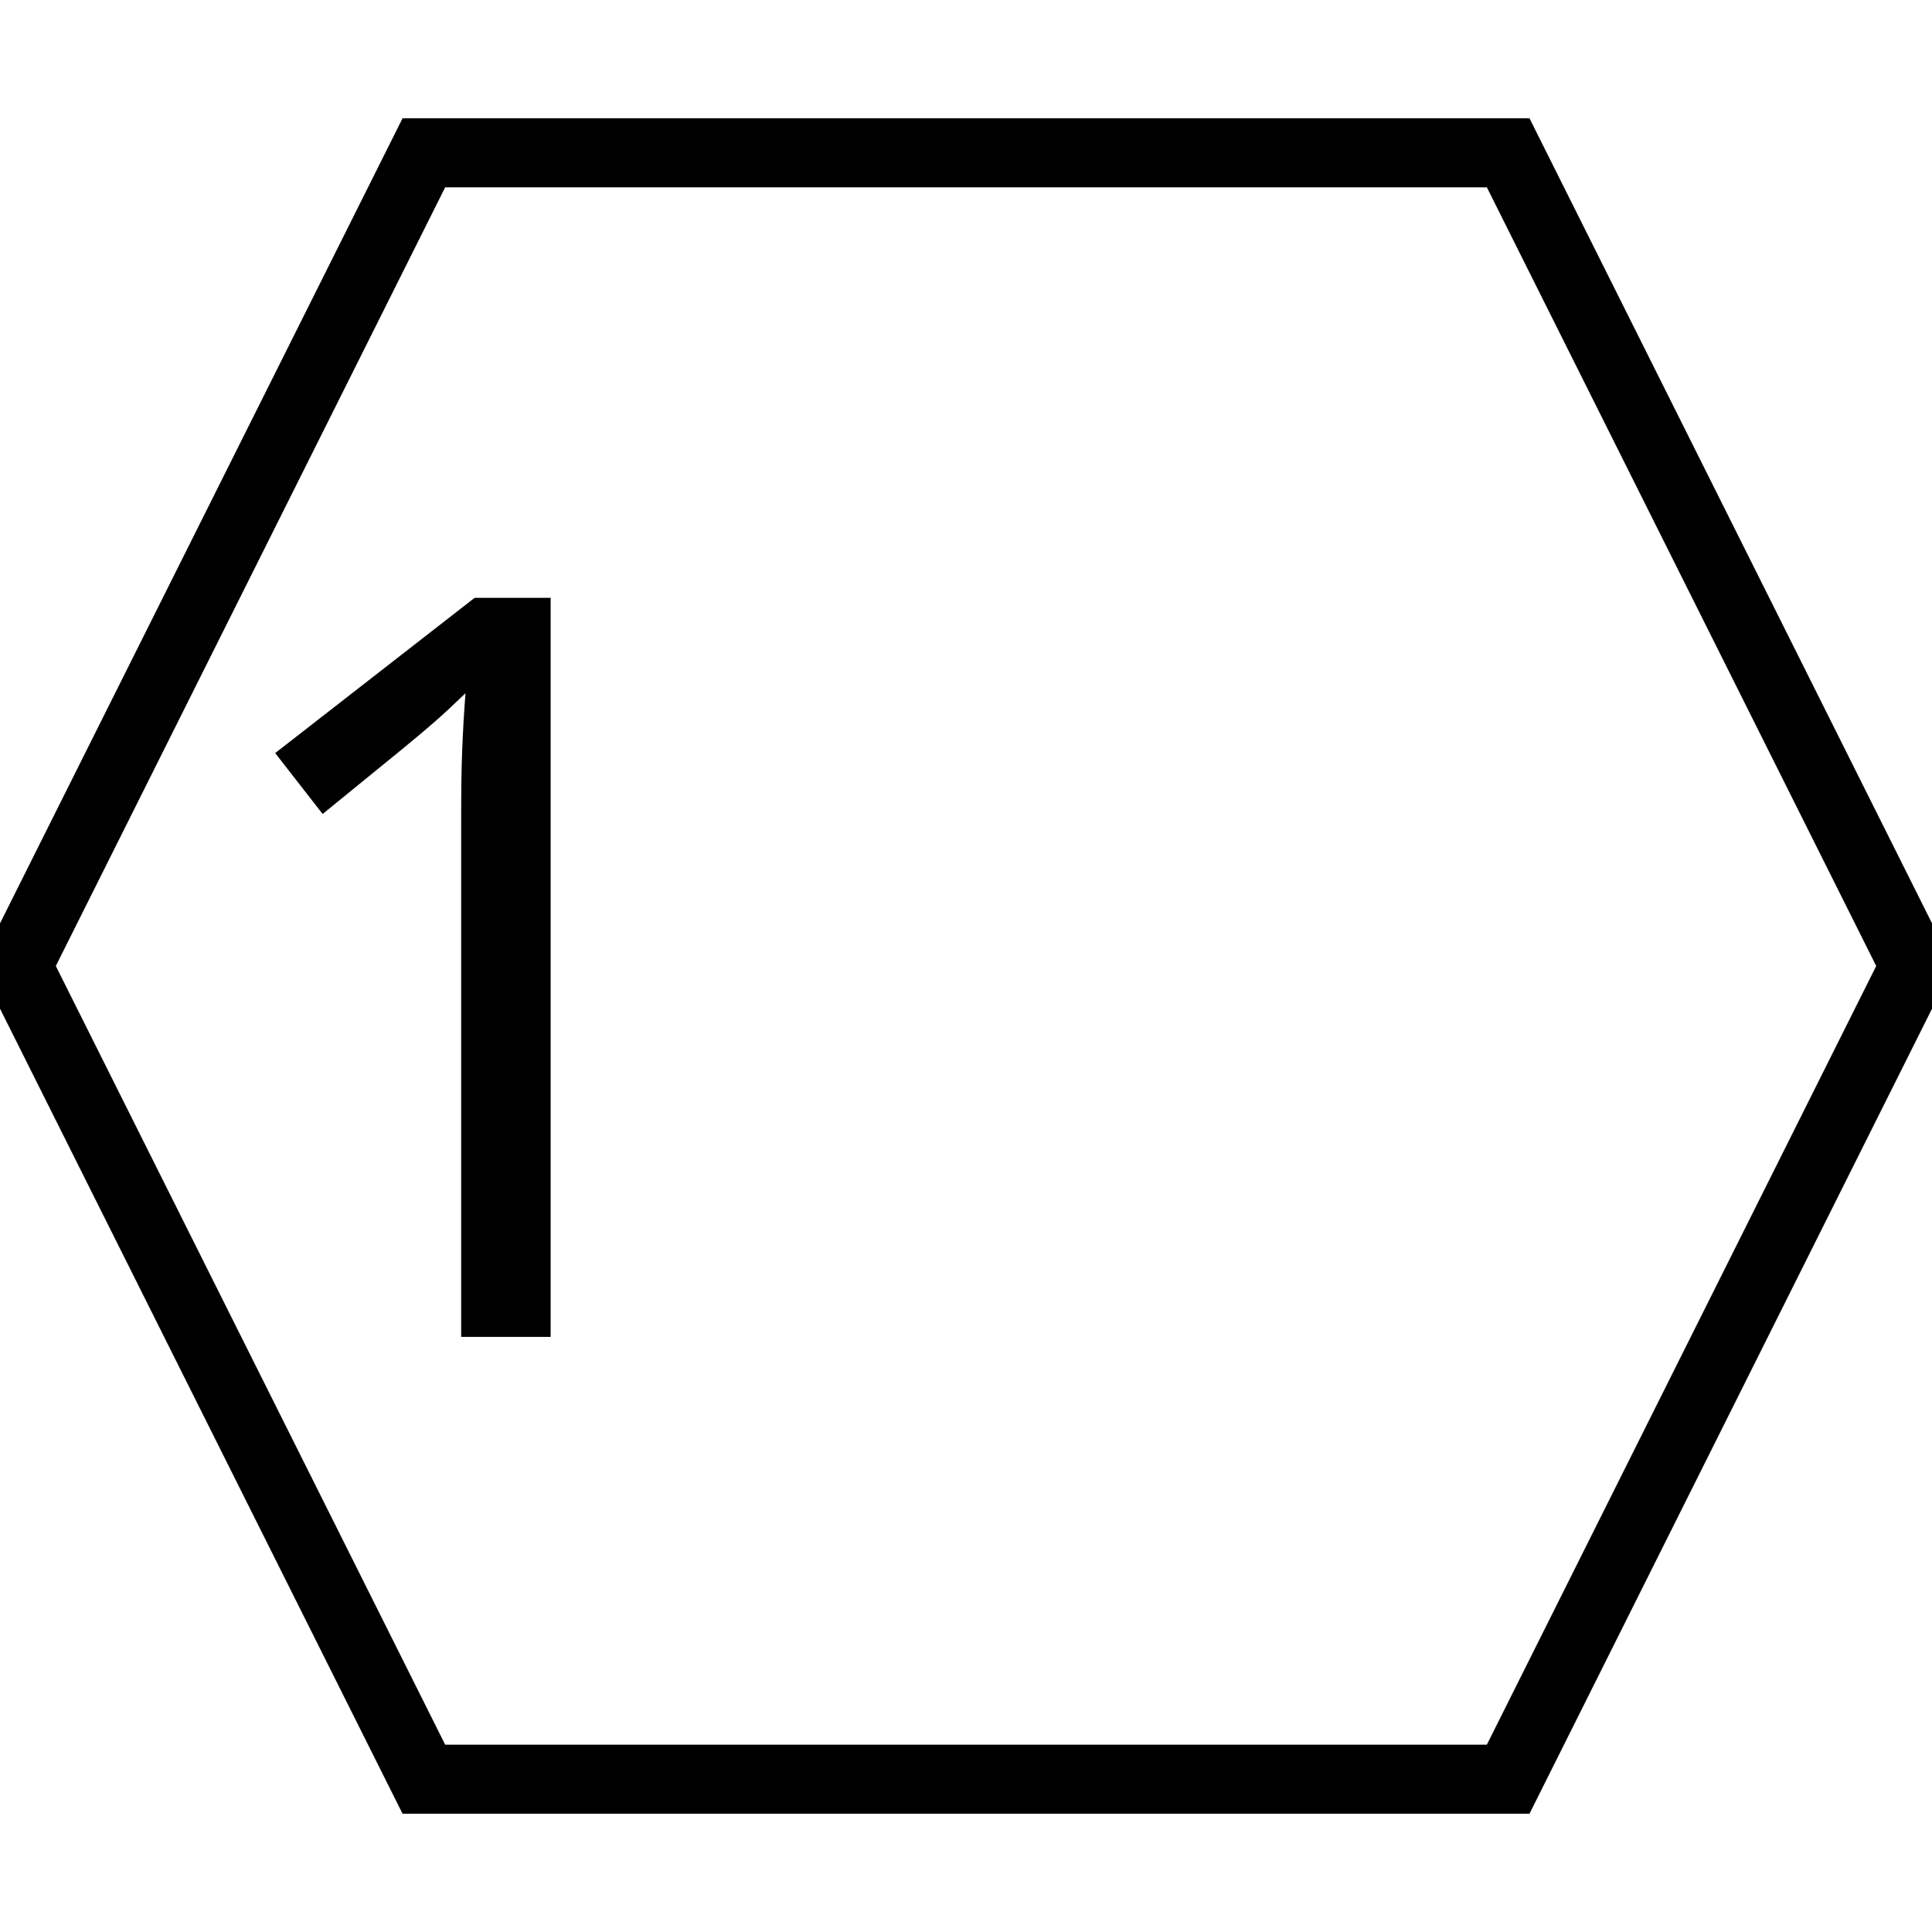
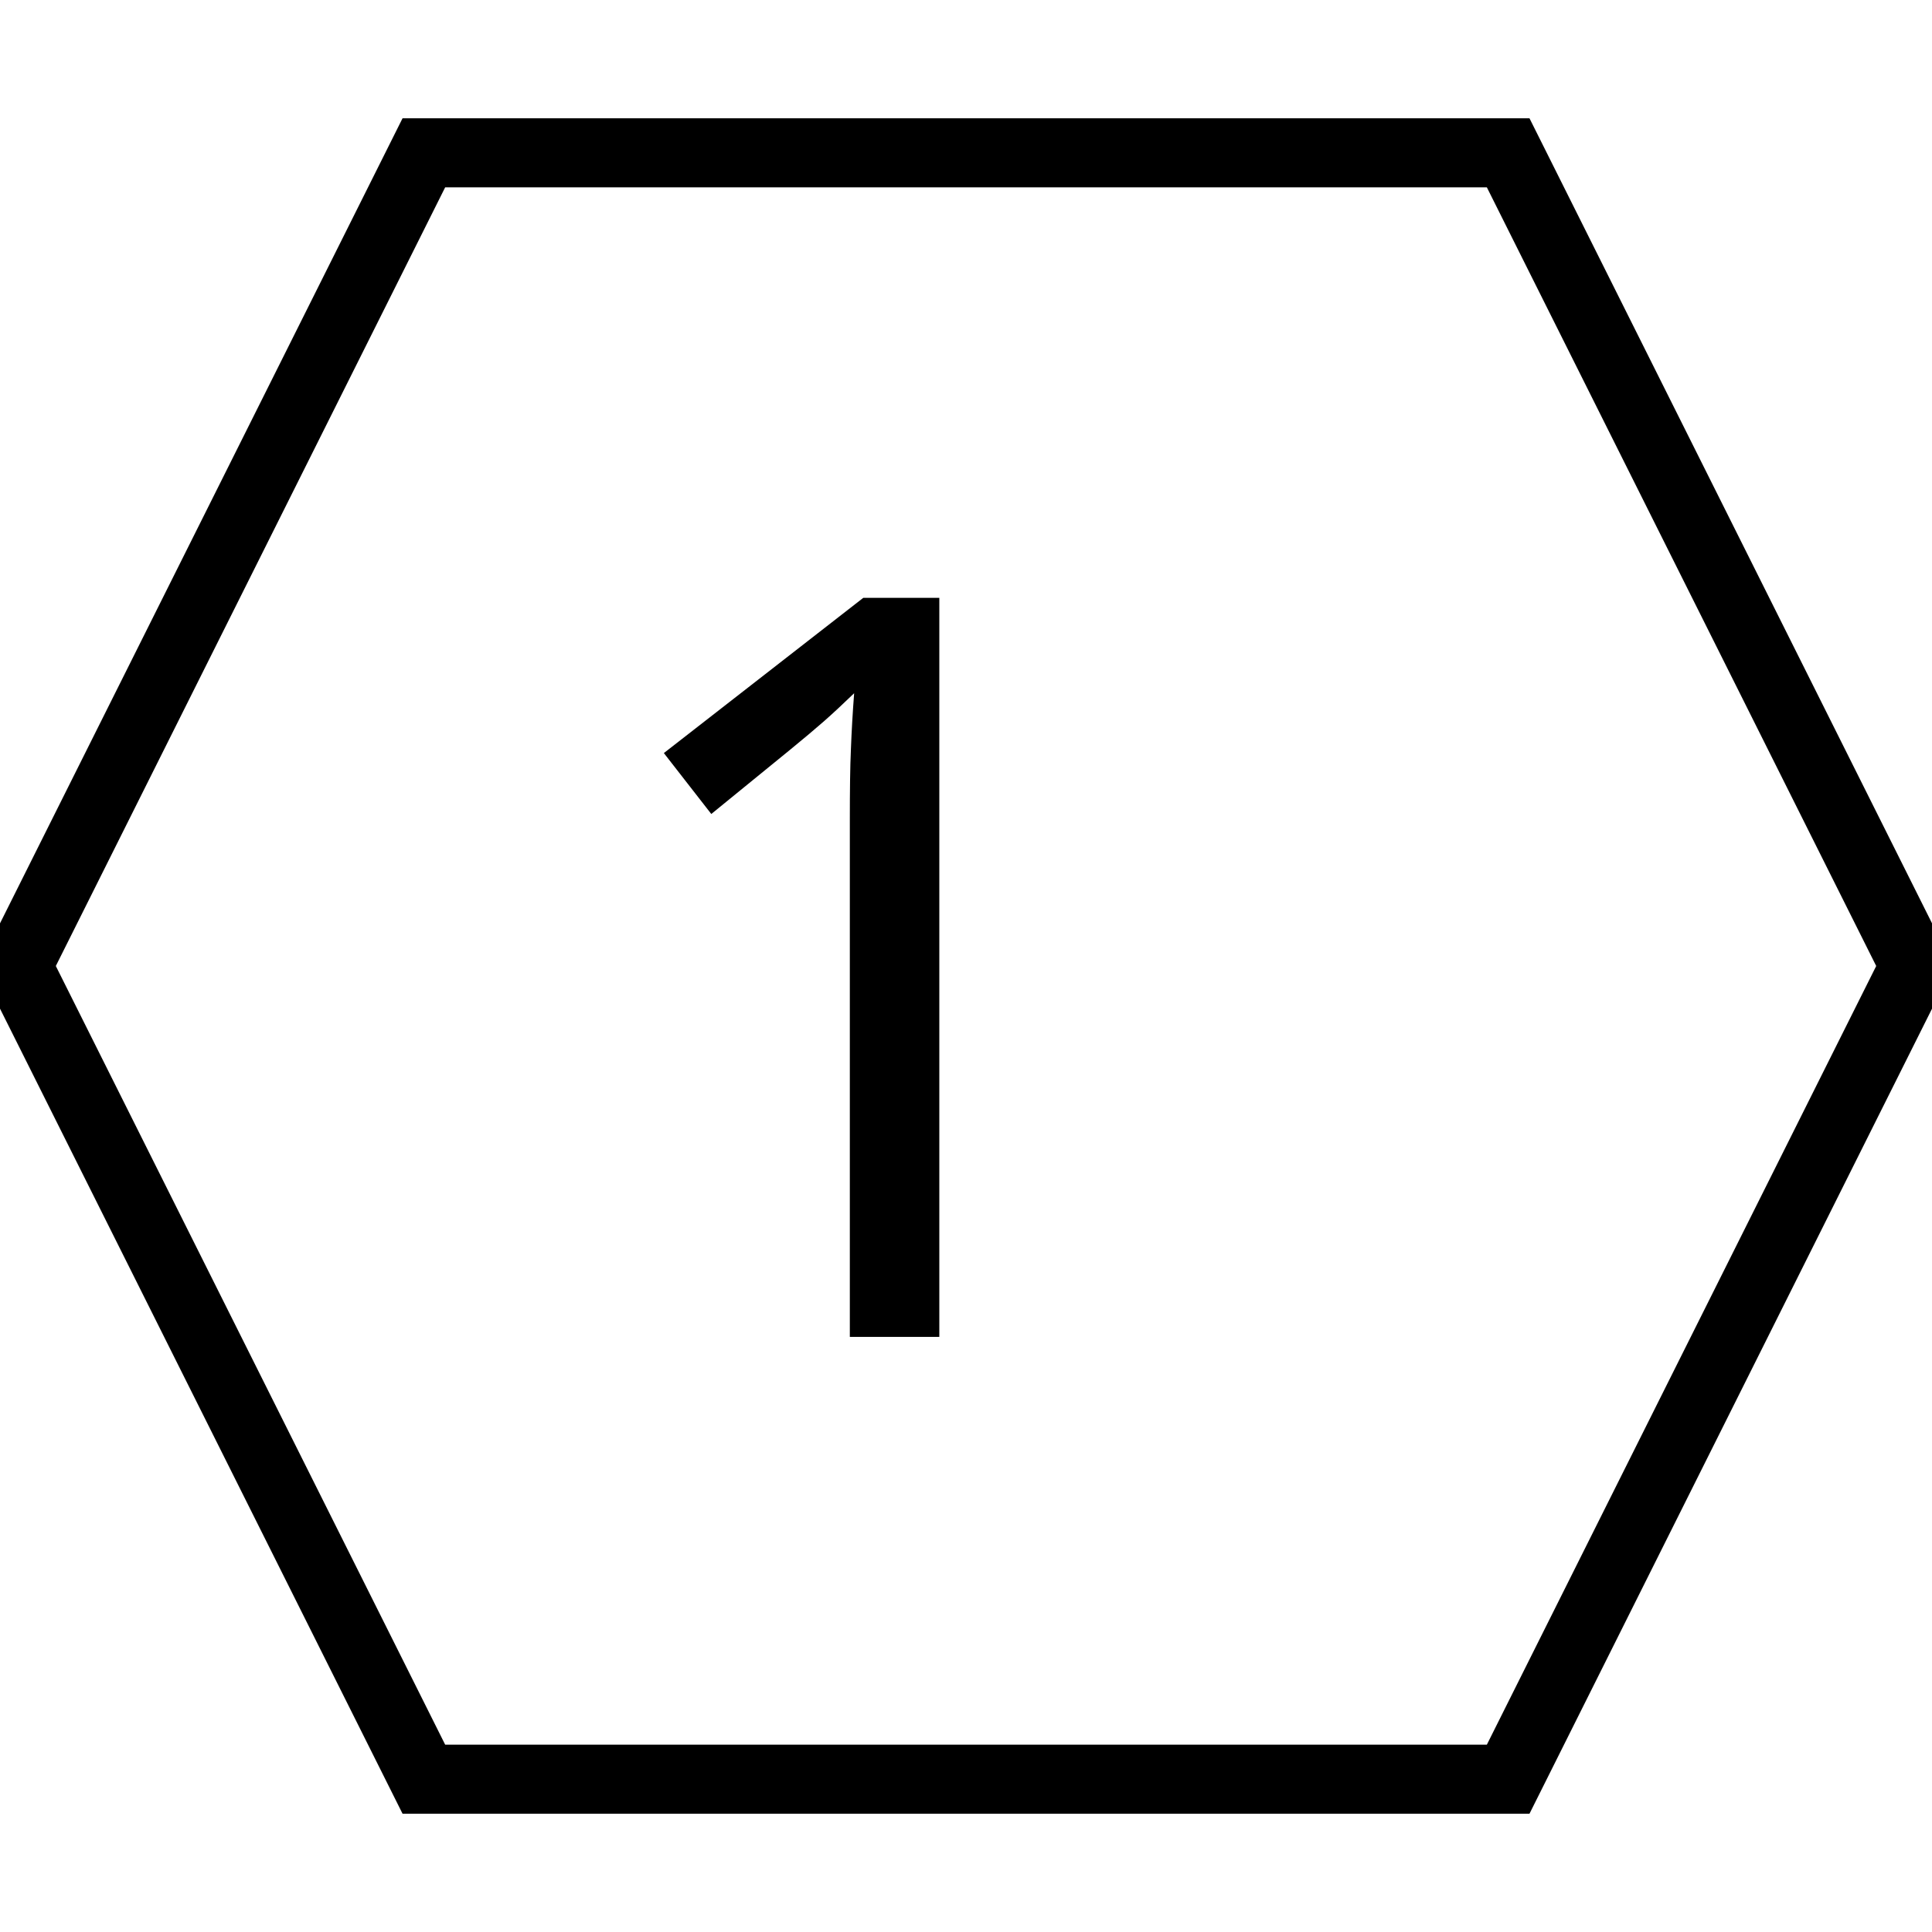
<svg xmlns="http://www.w3.org/2000/svg" width="56" height="56">
  <g>
    <rect fill="#fff" id="canvas_background" height="58" width="58" y="-1" x="-1" />
    <g display="none" overflow="visible" y="0" x="0" height="100%" width="100%" id="canvasGrid">
      <rect fill="url(#gridpattern)" stroke-width="0" y="0" x="0" height="100%" width="100%" />
    </g>
  </g>
  <g>
    <path stroke="#000" id="svg_2" d="m0.5,28l11.786,-23.571l31.429,0l11.786,23.571l-11.786,23.571l-31.429,0l-11.786,-23.571z" stroke-width="2" fill="#fff" />
-     <text font-style="normal" font-weight="normal" xml:space="preserve" text-anchor="start" font-family="'Montserrat Black'" font-size="30" id="svg_1" y="38.75" x="5.305" stroke-width="0" stroke="#000" fill="#000000">1</text>
+     <text transform="matrix(1,0,0,1,0,0) " style="cursor: text;" font-style="normal" font-weight="normal" xml:space="preserve" text-anchor="start" font-family="'Montserrat Black'" font-size="30" id="svg_1" y="38.75" x="16.57" stroke-width="0" stroke="#000" fill="#000000">1</text>
  </g>
</svg>
